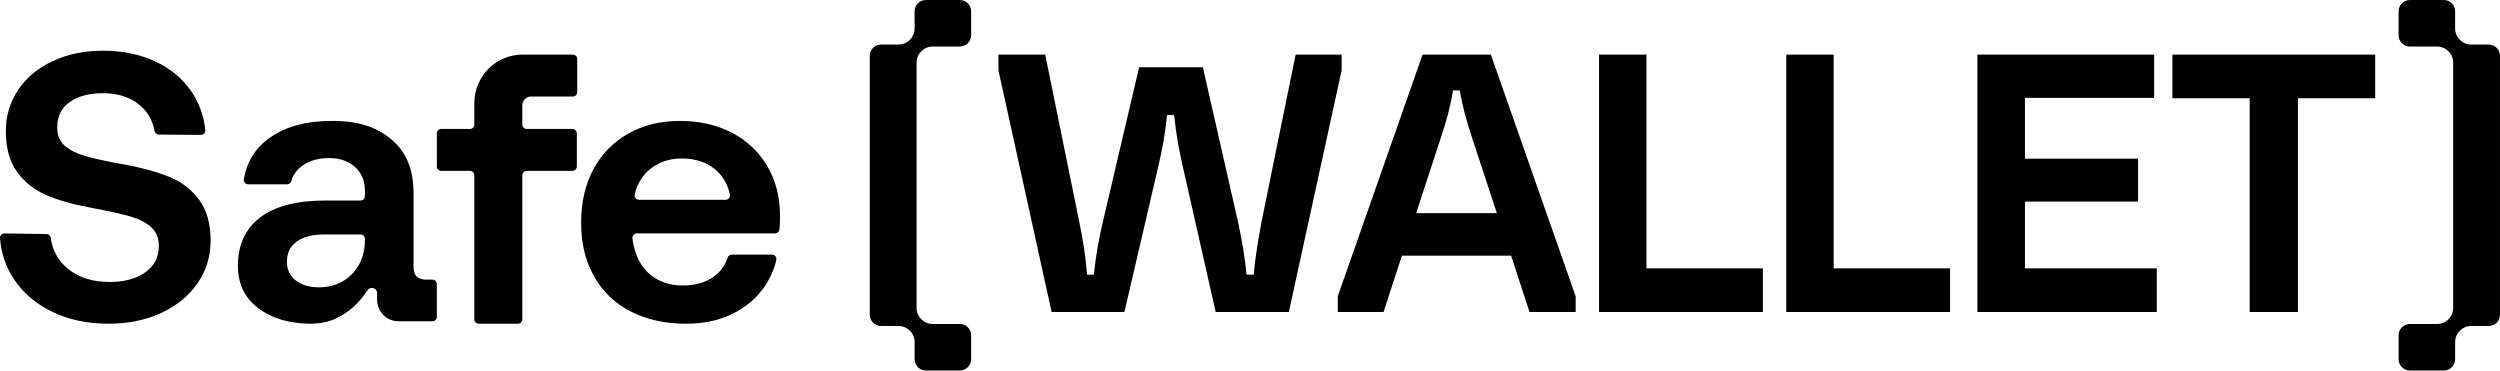
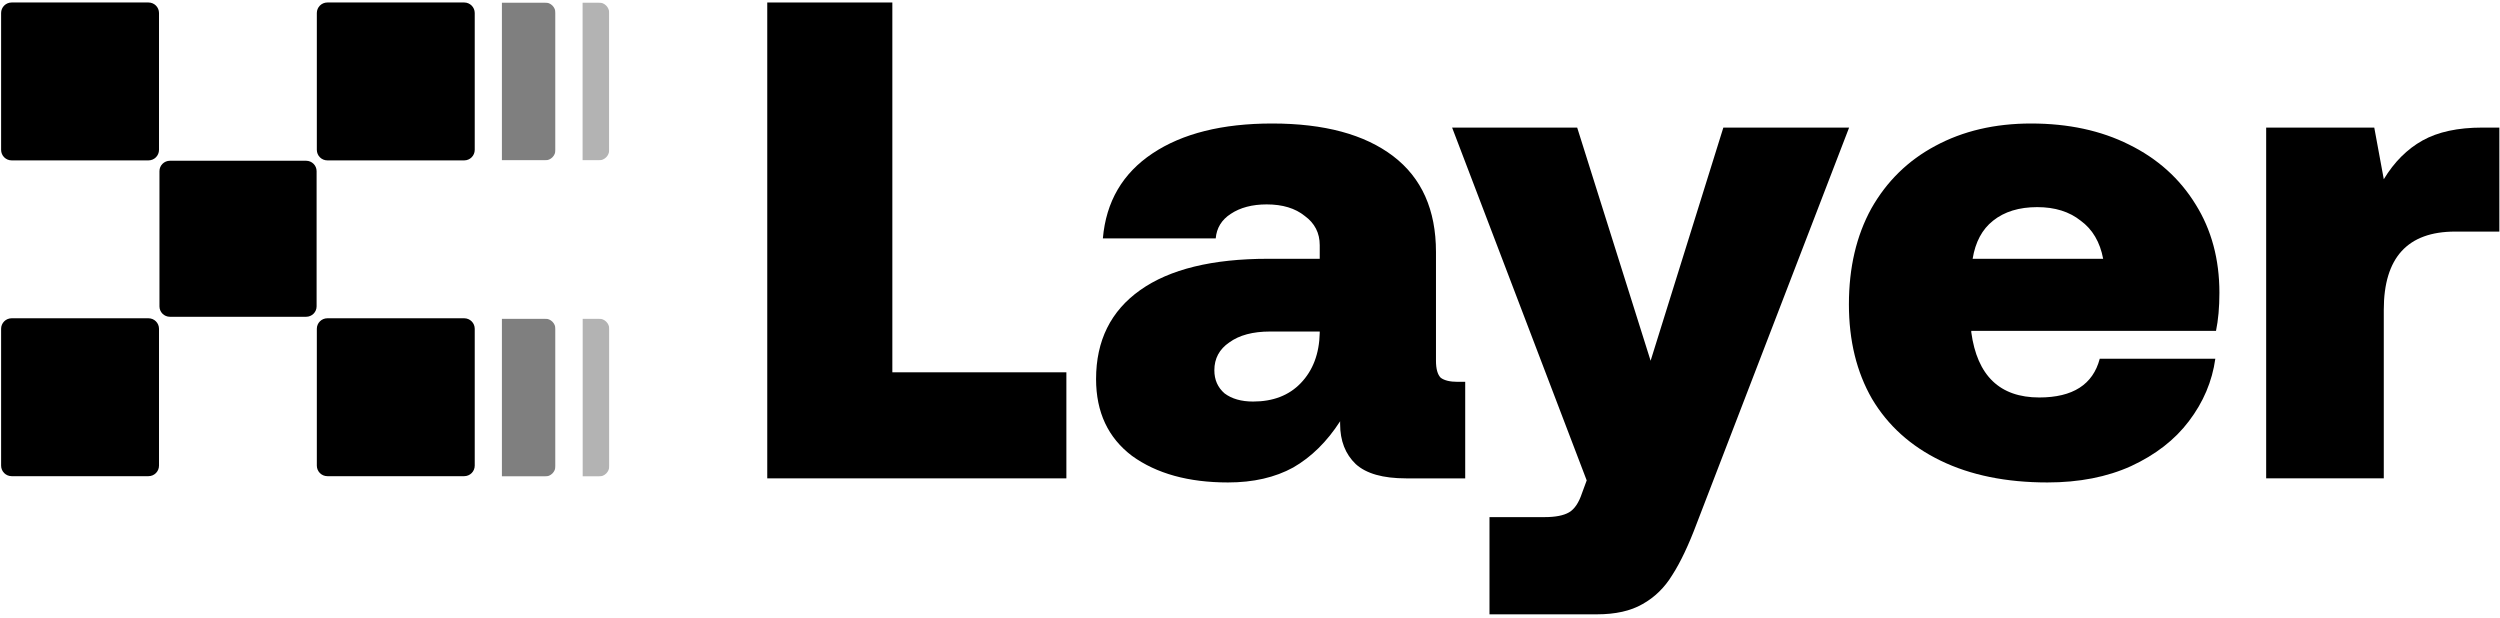
- <svg xmlns="http://www.w3.org/2000/svg" width="641" height="95" viewBox="0 0 641 95" fill="none">
-   <path d="M223.003 14.301V80.699C223.003 82.289 224.301 83.578 225.901 83.578H230.364C232.649 83.578 234.503 85.418 234.503 87.69V92.121C234.503 93.71 235.801 95 237.401 95H246.102C247.702 95 249 93.71 249 92.121V85.948C249 84.359 247.702 83.069 246.102 83.069H239.151C236.867 83.069 235.012 81.23 235.012 78.957V16.039C235.012 13.77 236.864 11.928 239.151 11.928H246.099C247.699 11.928 248.997 10.638 248.997 9.048V2.879C248.997 1.289 247.699 0 246.099 0H237.398C235.798 0 234.5 1.289 234.5 2.879V7.31C234.5 9.579 232.649 11.422 230.361 11.422H225.898C224.298 11.422 223 12.711 223 14.301H223.003Z" fill="currentColor" />
-   <path d="M640.997 80.694V14.3C640.997 12.71 639.699 11.421 638.099 11.421H633.635C631.351 11.421 629.497 9.582 629.497 7.31V2.879C629.497 1.289 628.199 0 626.599 0H617.898C616.298 0 615 1.289 615 2.879V9.051C615 10.64 616.298 11.93 617.898 11.93H624.849C627.133 11.93 628.988 13.769 628.988 16.041V78.959C628.988 81.228 627.136 83.07 624.849 83.07H617.901C616.301 83.07 615.003 84.359 615.003 85.949V92.121C615.003 93.711 616.301 95 617.901 95H626.602C628.202 95 629.5 93.711 629.5 92.121V87.69C629.5 85.421 631.351 83.579 633.639 83.579H638.102C639.702 83.579 641 82.29 641 80.7L640.997 80.694Z" fill="currentColor" />
-   <path d="M43.41 45.349C40.253 44.075 36.398 43.012 31.845 42.158H31.748C27.324 41.373 24.004 40.652 21.793 39.997C19.58 39.346 17.841 38.46 16.574 37.347C15.306 36.233 14.671 34.696 14.671 32.732C14.671 29.853 15.744 27.661 17.891 26.155C20.039 24.65 22.869 23.897 26.381 23.897C30.22 23.897 33.323 24.878 35.7 26.842C37.832 28.607 39.137 30.846 39.618 33.56C39.712 34.101 40.168 34.503 40.715 34.506L51.513 34.588C52.176 34.595 52.705 34.022 52.639 33.358C52.277 29.727 51.085 26.427 49.07 23.454C46.825 20.149 43.734 17.58 39.8 15.749C35.864 13.917 31.393 13 26.384 13C21.636 13 17.357 13.883 13.552 15.651C9.747 17.419 6.786 19.87 4.673 23.015C2.556 26.155 1.5 29.692 1.5 33.617C1.5 37.938 2.443 41.405 4.33 44.024C6.216 46.643 8.688 48.623 11.747 49.964C14.803 51.306 18.479 52.368 22.774 53.156L23.262 53.254C27.814 54.105 31.213 54.858 33.458 55.512C35.703 56.167 37.474 57.084 38.775 58.261C40.077 59.441 40.728 61.045 40.728 63.072C40.728 65.954 39.558 68.209 37.216 69.845C34.873 71.48 31.849 72.299 28.142 72.299C23.718 72.299 20.139 71.17 17.407 68.911C14.92 66.855 13.458 64.221 13.018 61.001C12.942 60.444 12.483 60.02 11.923 60.014L1.138 59.849C0.481 59.84 -0.047 60.396 0.003 61.054C0.308 65.014 1.541 68.582 3.695 71.758C6.069 75.26 9.339 78.009 13.502 80.004C17.665 82.001 22.447 83 27.846 83C32.855 83 37.345 82.083 41.313 80.251C45.281 78.42 48.388 75.883 50.633 72.644C52.877 69.405 54 65.758 54 61.7C54 57.379 53.022 53.896 51.073 51.245C49.12 48.595 46.567 46.63 43.413 45.356L43.41 45.349Z" fill="currentColor" />
-   <path d="M110.867 71.692H109.171C108.19 71.692 107.418 71.431 106.864 70.901C106.307 70.376 106.028 69.518 106.028 68.329V49.43C106.028 43.427 104.13 38.858 100.332 35.728C96.535 32.597 92.063 31 85.057 31C78.443 31 73.275 32.447 69.218 35.285C65.519 37.87 63.288 41.412 62.525 45.914C62.408 46.612 62.93 47.256 63.636 47.256H73.617C74.117 47.256 74.567 46.924 74.699 46.44C75.155 44.772 76.161 43.414 77.715 42.359C79.516 41.138 81.655 40.529 84.472 40.529C89.782 40.529 93.56 43.829 93.56 48.741V50.278C93.56 50.906 93.054 51.413 92.433 51.413H83.392C76.06 51.413 70.494 52.864 66.696 55.765C62.899 58.669 61 62.791 61 68.131C61 72.751 62.734 76.379 66.206 79.015C68.81 80.995 71.921 82.136 75.127 82.637C77.576 83.019 80.089 83.159 82.544 82.761C85.114 82.347 87.203 81.279 89.291 79.758C91.168 78.393 92.734 76.643 94.165 74.507C94.861 73.302 96.69 73.784 96.69 75.18V76.857C96.69 79.904 99.139 82.379 102.168 82.379H110.873C111.497 82.379 112 81.868 112 81.243V72.83C112 72.202 111.494 71.695 110.873 71.695L110.867 71.692ZM93.554 61.5C93.554 63.942 93.044 66.068 92.032 67.882C89.905 71.686 86.101 73.669 81.817 73.669C79.326 73.669 77.329 73.076 75.826 71.89C74.32 70.701 73.567 69.119 73.567 67.14C73.567 64.898 74.402 63.167 76.07 61.946C77.74 60.728 80.111 60.116 83.19 60.116H92.427C93.051 60.116 93.554 60.627 93.554 61.251V61.5Z" fill="currentColor" />
-   <path d="M146.882 14H133.962C127.146 14 121.618 19.577 121.618 26.46V31.932C121.618 32.558 121.114 33.063 120.497 33.063H113.121C112.501 33.063 112 33.571 112 34.194V42.678C112 43.304 112.504 43.81 113.121 43.81H120.497C121.117 43.81 121.618 44.318 121.618 44.941V81.869C121.618 82.495 122.122 83 122.739 83H132.807C133.427 83 133.927 82.492 133.927 81.869V44.941C133.927 44.315 134.431 43.81 135.048 43.81H146.778C147.399 43.81 147.899 43.301 147.899 42.678V34.194C147.899 33.568 147.396 33.063 146.778 33.063H135.048C134.428 33.063 133.927 32.554 133.927 31.932V27.013C133.927 25.761 134.932 24.747 136.172 24.747H146.879C147.499 24.747 148 24.238 148 23.616V15.131C148 14.505 147.496 14 146.879 14H146.882Z" fill="currentColor" />
-   <path d="M196.681 42.512C194.465 38.818 191.437 35.979 187.6 33.998C183.763 32.017 179.328 31 174.305 31C169.282 31 164.943 32.1 161.106 34.247C157.269 36.394 154.292 39.427 152.175 43.354C150.058 47.281 149 51.884 149 57.163C149 62.442 150.094 66.85 152.274 70.773C154.458 74.7 157.582 77.721 161.652 79.832C165.72 81.947 170.5 83 175.993 83C180.227 83 184.016 82.225 187.357 80.675C190.695 79.124 193.394 76.997 195.444 74.289C197.199 71.973 198.398 69.437 199.038 66.681C199.204 65.966 198.663 65.281 197.928 65.281H187.654C187.162 65.281 186.73 65.6 186.574 66.062C185.851 68.196 184.572 69.88 182.74 71.121C180.687 72.506 178.142 73.201 175.098 73.201C172.585 73.201 170.385 72.675 168.498 71.619C166.612 70.563 165.125 69.08 164.031 67.163C163.6 66.407 163.248 65.609 162.967 64.786C162.666 63.903 162.449 62.99 162.298 62.069C162.247 61.746 162.199 61.421 162.161 61.096C162.084 60.426 162.618 59.839 163.296 59.839H198.721C199.297 59.839 199.789 59.415 199.853 58.844C199.901 58.426 199.936 57.998 199.952 57.561C199.984 56.77 200 56.043 200 55.383C200 50.499 198.89 46.209 196.675 42.512H196.681ZM186.037 51.223H163.852C163.123 51.223 162.577 50.55 162.736 49.842C163.091 48.289 163.705 46.885 164.578 45.632C165.704 44.014 167.159 42.777 168.943 41.919C170.73 41.061 172.681 40.633 174.797 40.633C178.238 40.633 181.084 41.558 183.331 43.405C185.26 44.99 186.535 47.134 187.149 49.839C187.312 50.55 186.766 51.227 186.037 51.227V51.223Z" fill="currentColor" />
-   <path d="M256 14H267.993L276.792 57.233C277.663 61.443 278.339 65.554 278.725 70.433H280.467C280.952 65.649 281.724 61.443 282.691 57.233L292.07 17.253H308.415L317.504 57.233C318.375 61.345 319.147 65.649 319.632 70.433H321.47C321.856 65.554 322.631 61.537 323.403 57.139L332.202 14H344V18.017L330.46 79.997H311.701L303.288 42.791C302.321 38.486 301.546 34.564 301.064 29.497H299.226C298.741 34.567 297.969 38.392 297.003 42.601L288.299 80H269.636L256 18.02V14.003V14Z" fill="currentColor" />
-   <path d="M382.256 14L404 75.983V80H392.166L387.453 65.557H359.452L354.738 80H343V75.983L364.744 14H382.256ZM363.109 54.654H383.796L377.444 35.332C376 30.933 375.038 27.487 374.27 23.183H372.537C371.864 27.487 370.902 30.93 369.458 35.234L363.106 54.651L363.109 54.654Z" fill="currentColor" />
-   <path d="M410 14H422.152V68.808H452V80H410V14Z" fill="currentColor" />
-   <path d="M458 14H470.151V68.808H500V80H458V14Z" fill="currentColor" />
-   <path d="M507 14H552.328V25.095H519.195V40.686H548.197V51.686H519.195V68.808H553V80H507V14Z" fill="currentColor" />
-   <path d="M609 14V25.19H589.186V80H576.814V25.19H557V14H609Z" fill="currentColor" />
+ <svg xmlns="http://www.w3.org/2000/svg" width="259" height="64" viewBox="0 0 259 64" fill="none">
+   <path d="M258.933 13.217V23.992H254.355C249.425 23.992 246.96 26.692 246.96 32.092V49.558H234.775V13.217H245.974L246.96 18.569C248.04 16.785 249.378 15.447 250.974 14.555C252.571 13.663 254.636 13.217 257.172 13.217H258.933Z" fill="black" />
+   <path d="M191.547 31.529C191.547 27.726 192.322 24.416 193.871 21.599C195.467 18.781 197.674 16.622 200.491 15.119C203.356 13.57 206.666 12.795 210.422 12.795C214.272 12.795 217.653 13.523 220.564 14.978C223.522 16.434 225.822 18.5 227.466 21.176C229.109 23.805 229.931 26.857 229.931 30.332C229.931 31.834 229.813 33.149 229.579 34.276H204.224V34.417C204.835 38.924 207.182 41.178 211.267 41.178C214.742 41.178 216.831 39.84 217.535 37.163H229.508C229.18 39.511 228.264 41.671 226.762 43.643C225.306 45.568 223.31 47.117 220.775 48.291C218.287 49.418 215.399 49.982 212.112 49.982C207.84 49.982 204.154 49.23 201.055 47.728C197.956 46.225 195.585 44.089 193.941 41.319C192.345 38.549 191.547 35.285 191.547 31.529ZM217.887 26.81C217.559 25.073 216.784 23.758 215.563 22.866C214.389 21.927 212.887 21.458 211.056 21.458C209.178 21.458 207.652 21.927 206.478 22.866C205.351 23.758 204.647 25.073 204.365 26.81H217.887Z" fill="black" />
+   <path d="M163.396 13.217L171.003 37.374L178.539 13.217H191.568L175.792 54.207C174.947 56.46 174.102 58.245 173.257 59.559C172.458 60.874 171.425 61.883 170.158 62.588C168.937 63.292 167.364 63.644 165.439 63.644H154.311V53.573H160.016C161.143 53.573 161.988 53.408 162.551 53.08C163.115 52.751 163.561 52.094 163.889 51.108L164.382 49.77L150.438 13.217H163.396Z" fill="black" />
+   <path d="M151.796 39.558V49.559H145.668C143.274 49.559 141.537 49.066 140.457 48.08C139.377 47.047 138.837 45.662 138.837 43.925V43.643C137.475 45.756 135.855 47.352 133.977 48.432C132.099 49.465 129.845 49.982 127.216 49.982C123.131 49.982 119.821 49.066 117.285 47.235C114.797 45.357 113.553 42.704 113.553 39.276C113.553 35.285 115.079 32.21 118.131 30.05C121.183 27.89 125.596 26.81 131.371 26.81H136.724V25.402C136.724 24.134 136.207 23.125 135.175 22.373C134.189 21.575 132.874 21.176 131.23 21.176C129.728 21.176 128.484 21.505 127.498 22.162C126.559 22.772 126.042 23.618 125.948 24.698H114.257C114.586 20.894 116.299 17.96 119.398 15.894C122.497 13.828 126.629 12.795 131.794 12.795C137.193 12.795 141.372 13.922 144.33 16.175C147.288 18.429 148.767 21.739 148.767 26.106V37.375C148.767 38.22 148.932 38.807 149.26 39.136C149.636 39.417 150.223 39.558 151.021 39.558H151.796ZM136.724 34.346H131.583C129.798 34.346 128.39 34.722 127.357 35.473C126.324 36.177 125.807 37.14 125.807 38.361C125.807 39.347 126.16 40.145 126.864 40.755C127.615 41.319 128.601 41.6 129.822 41.6C131.888 41.6 133.531 40.967 134.752 39.699C136.02 38.384 136.677 36.647 136.724 34.487V34.346Z" fill="black" />
+   <path d="M79.488 49.558V0.258H92.447V38.571H110.477V49.558H79.488Z" fill="black" />
+   <mask id="mask0_11375_9143" style="mask-type:alpha" maskUnits="userSpaceOnUse" x="51" y="33" width="7" height="17">
+     <rect width="5.557" height="16.358" transform="matrix(-1 0 0 1 57.5547 33.0098)" fill="black" />
+   </mask>
+   <g mask="url(#mask0_11375_9143)">
+     <path d="M56.459 33.01H42.282C41.68 33.01 41.191 33.498 41.191 34.1V48.277C41.191 48.879 41.68 49.368 42.282 49.368H56.459C57.061 49.368 57.55 48.879 57.55 48.277V34.1C57.55 33.498 57.061 33.01 56.459 33.01Z" fill="black" fill-opacity="0.5" />
+   </g>
+   <mask id="mask1_11375_9143" style="mask-type:alpha" maskUnits="userSpaceOnUse" x="51" y="0" width="7" height="17">
+     <rect width="5.557" height="16.358" transform="matrix(-1 0 0 1 57.5547 0.257812)" fill="url(#paint0_linear_11375_9143)" />
+   </mask>
+   <g mask="url(#mask1_11375_9143)">
+     <path d="M56.459 0.258H42.282C41.68 0.258 41.191 0.746 41.191 1.348V15.525C41.191 16.127 41.68 16.616 42.282 16.616H56.459C57.061 16.616 57.55 16.127 57.55 15.525V1.348C57.55 0.746 57.061 0.258 56.459 0.258Z" fill="black" fill-opacity="0.5" />
+   </g>
+   <mask id="mask2_11375_9143" style="mask-type:alpha" maskUnits="userSpaceOnUse" x="60" y="0" width="4" height="17">
+     <rect width="2.764" height="16.358" transform="matrix(-1 0 0 1 63.1211 0.257812)" fill="black" />
+   </mask>
+   <g mask="url(#mask2_11375_9143)">
+     <path d="M62.027 0.258H47.85C47.248 0.258 46.76 0.746 46.76 1.348V15.525C46.76 16.127 47.248 16.616 47.85 16.616H62.027C62.63 16.616 63.118 16.127 63.118 15.525V1.348C63.118 0.746 62.63 0.258 62.027 0.258Z" fill="black" fill-opacity="0.3" />
+   </g>
+   <mask id="mask3_11375_9143" style="mask-type:alpha" maskUnits="userSpaceOnUse" x="60" y="33" width="4" height="17">
+     <rect width="2.764" height="16.358" transform="matrix(-1 0 0 1 63.1309 33.0098)" fill="black" />
+   </mask>
+   <g mask="url(#mask3_11375_9143)">
+     <path d="M62.037 33.01H47.86C47.258 33.01 46.77 33.498 46.77 34.1V48.277C46.77 48.879 47.258 49.368 47.86 49.368H62.037C62.639 49.368 63.128 48.879 63.128 48.277V34.1C63.128 33.498 62.639 33.01 62.037 33.01Z" fill="black" fill-opacity="0.3" />
+   </g>
+   <path d="M31.715 16.654H17.605C17.006 16.654 16.52 17.137 16.52 17.732V31.741C16.52 32.336 17.006 32.818 17.605 32.818H31.715C32.314 32.818 32.8 32.336 32.8 31.741V17.732C32.8 17.137 32.314 16.654 31.715 16.654Z" fill="black" />
+   <path d="M15.383 0.258H1.206C0.603 0.258 0.115 0.746 0.115 1.348V15.525C0.115 16.127 0.603 16.616 1.206 16.616H15.383C15.985 16.616 16.473 16.127 16.473 15.525V1.348C16.473 0.746 15.985 0.258 15.383 0.258Z" fill="black" />
+   <path d="M48.092 0.258H33.915C33.312 0.258 32.824 0.746 32.824 1.348V15.525C32.824 16.127 33.312 16.616 33.915 16.616H48.092C48.694 16.616 49.182 16.127 49.182 15.525V1.348C49.182 0.746 48.694 0.258 48.092 0.258Z" fill="black" />
+   <path d="M15.383 32.973H1.206C0.603 32.973 0.115 33.461 0.115 34.063V48.24C0.115 48.842 0.603 49.331 1.206 49.331H15.383C15.985 49.331 16.473 48.842 16.473 48.24V34.063C16.473 33.461 15.985 32.973 15.383 32.973Z" fill="black" />
+   <path d="M48.092 32.973H33.915C33.312 32.973 32.824 33.461 32.824 34.063V48.24C32.824 48.842 33.312 49.331 33.915 49.331H48.092C48.694 49.331 49.182 48.842 49.182 48.24V34.063C49.182 33.461 48.694 32.973 48.092 32.973Z" fill="black" />
+   <defs>
+     <linearGradient id="paint0_linear_11375_9143" x1="6.031" y1="9.123" x2="0.056" y2="7.913" gradientUnits="userSpaceOnUse">
+       <stop />
+       <stop offset="1" stop-color="white" />
+     </linearGradient>
+   </defs>
</svg>
